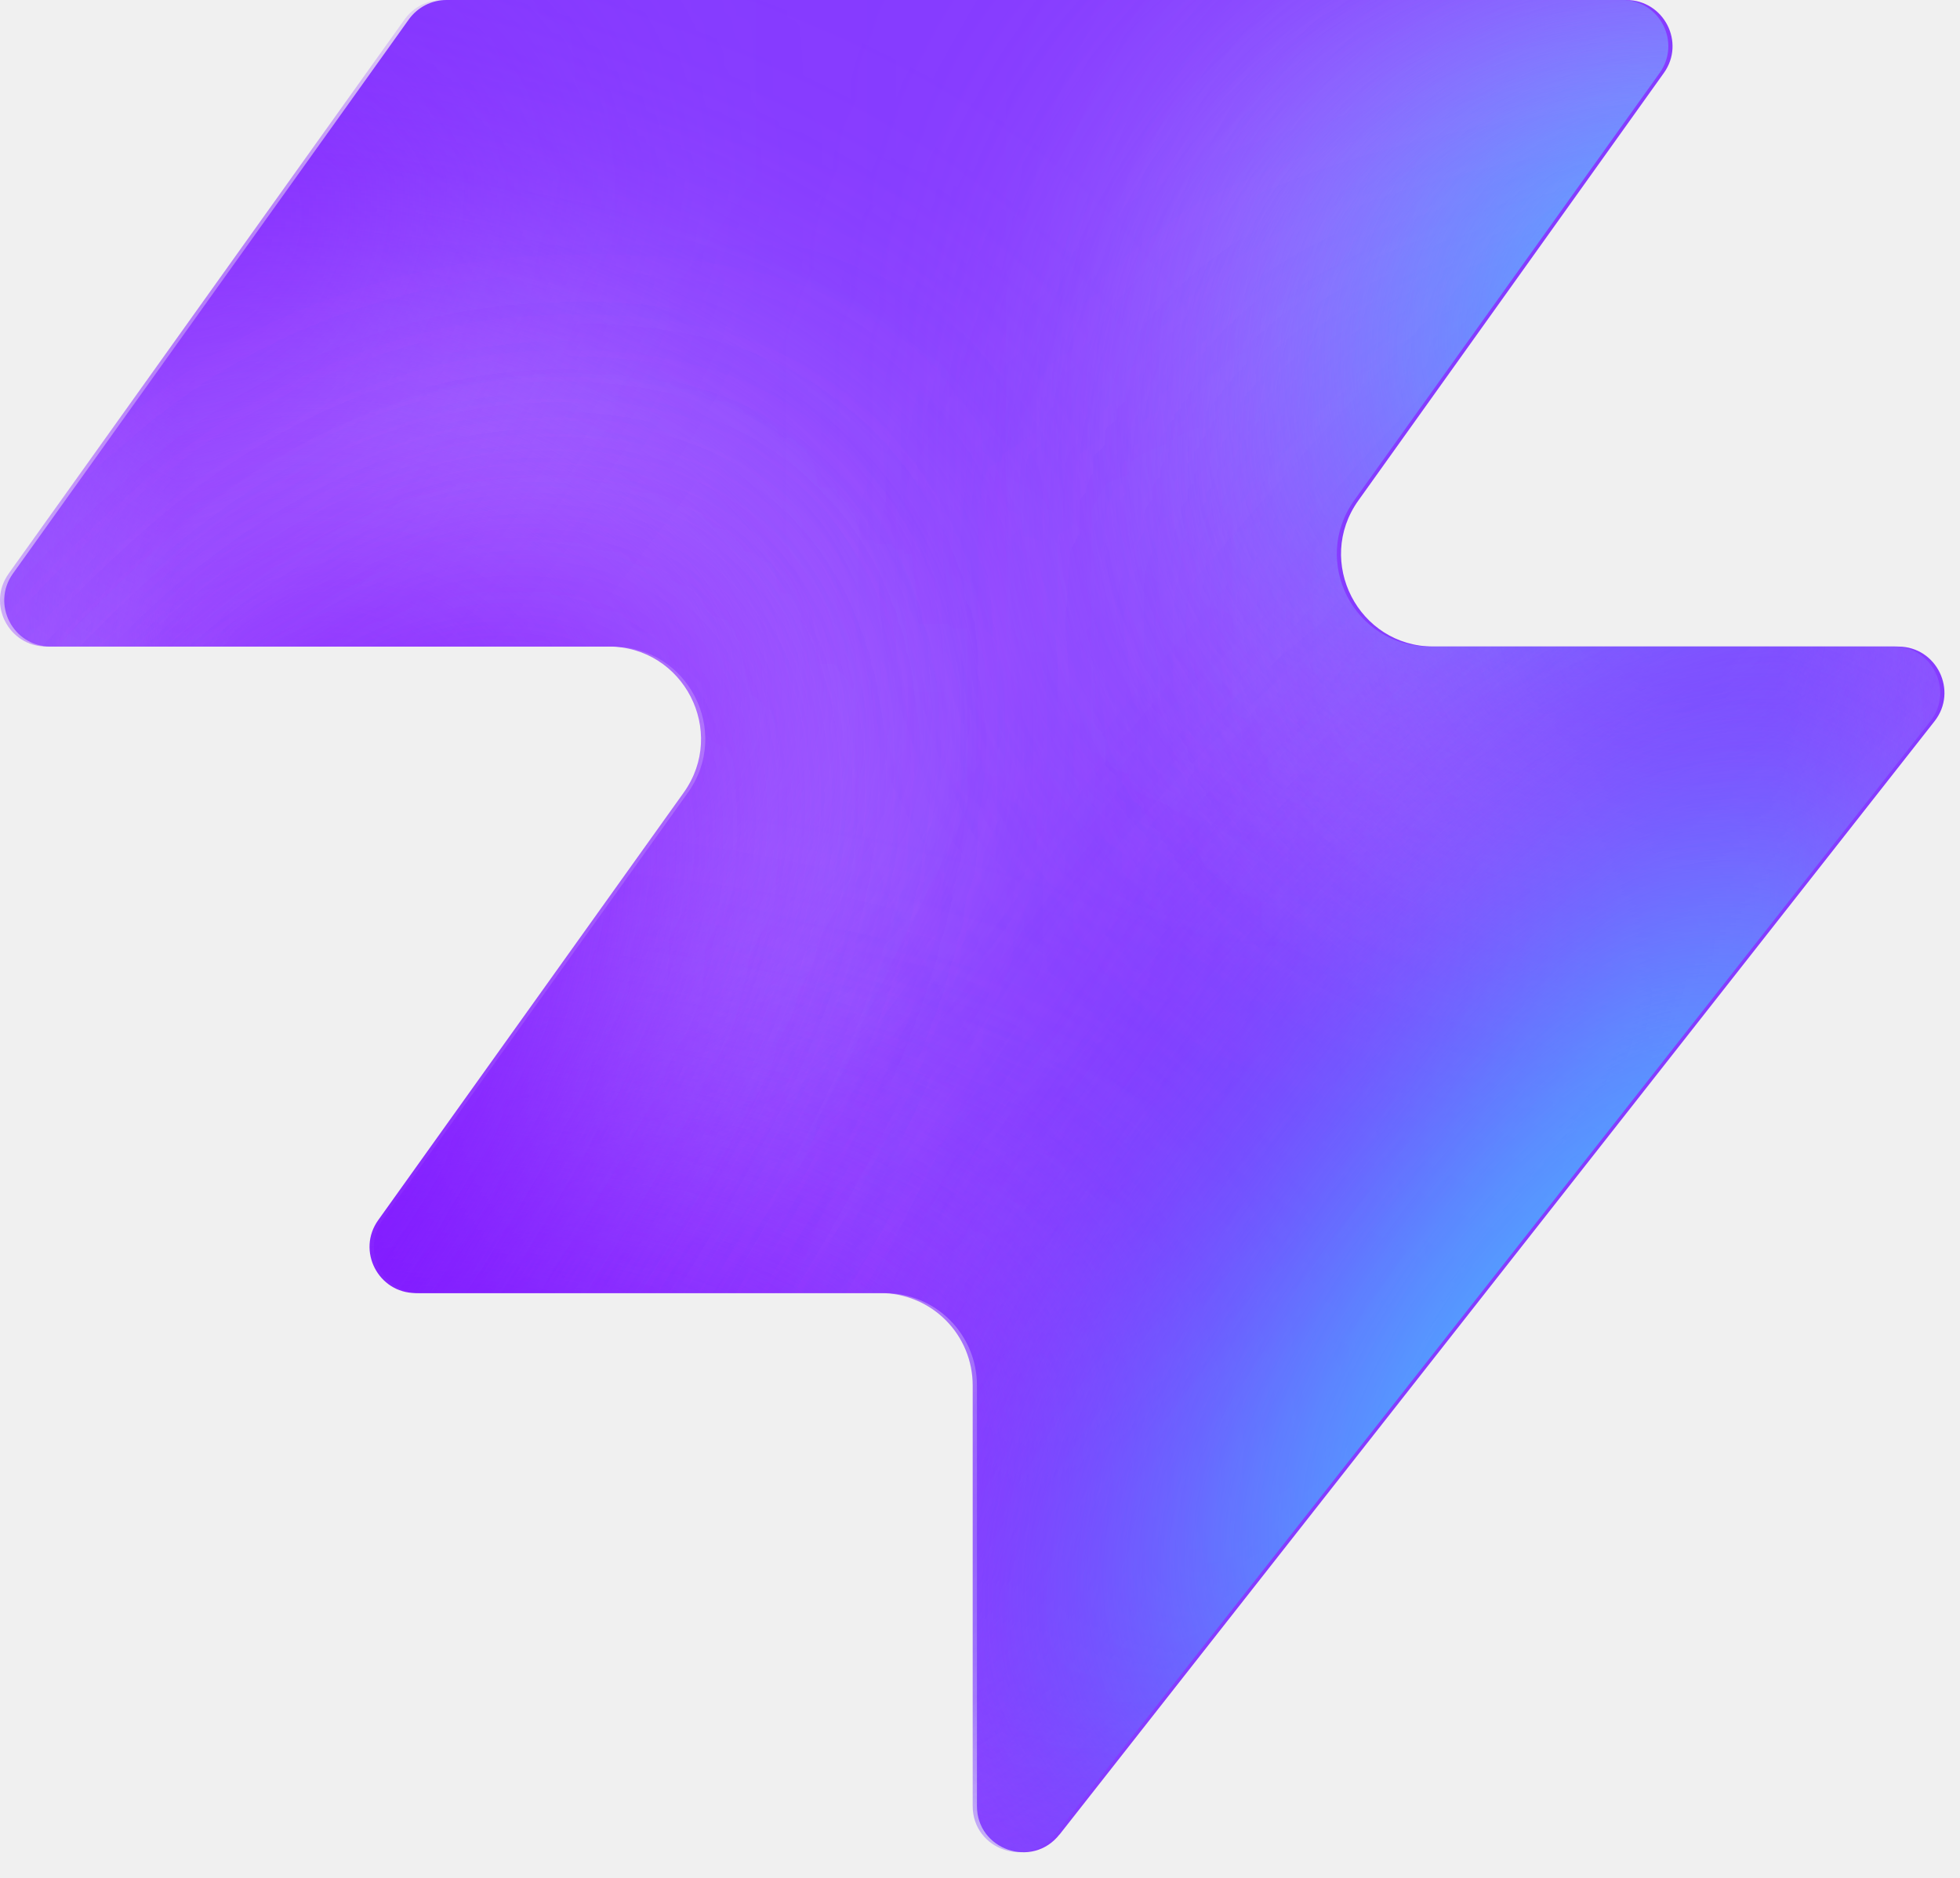
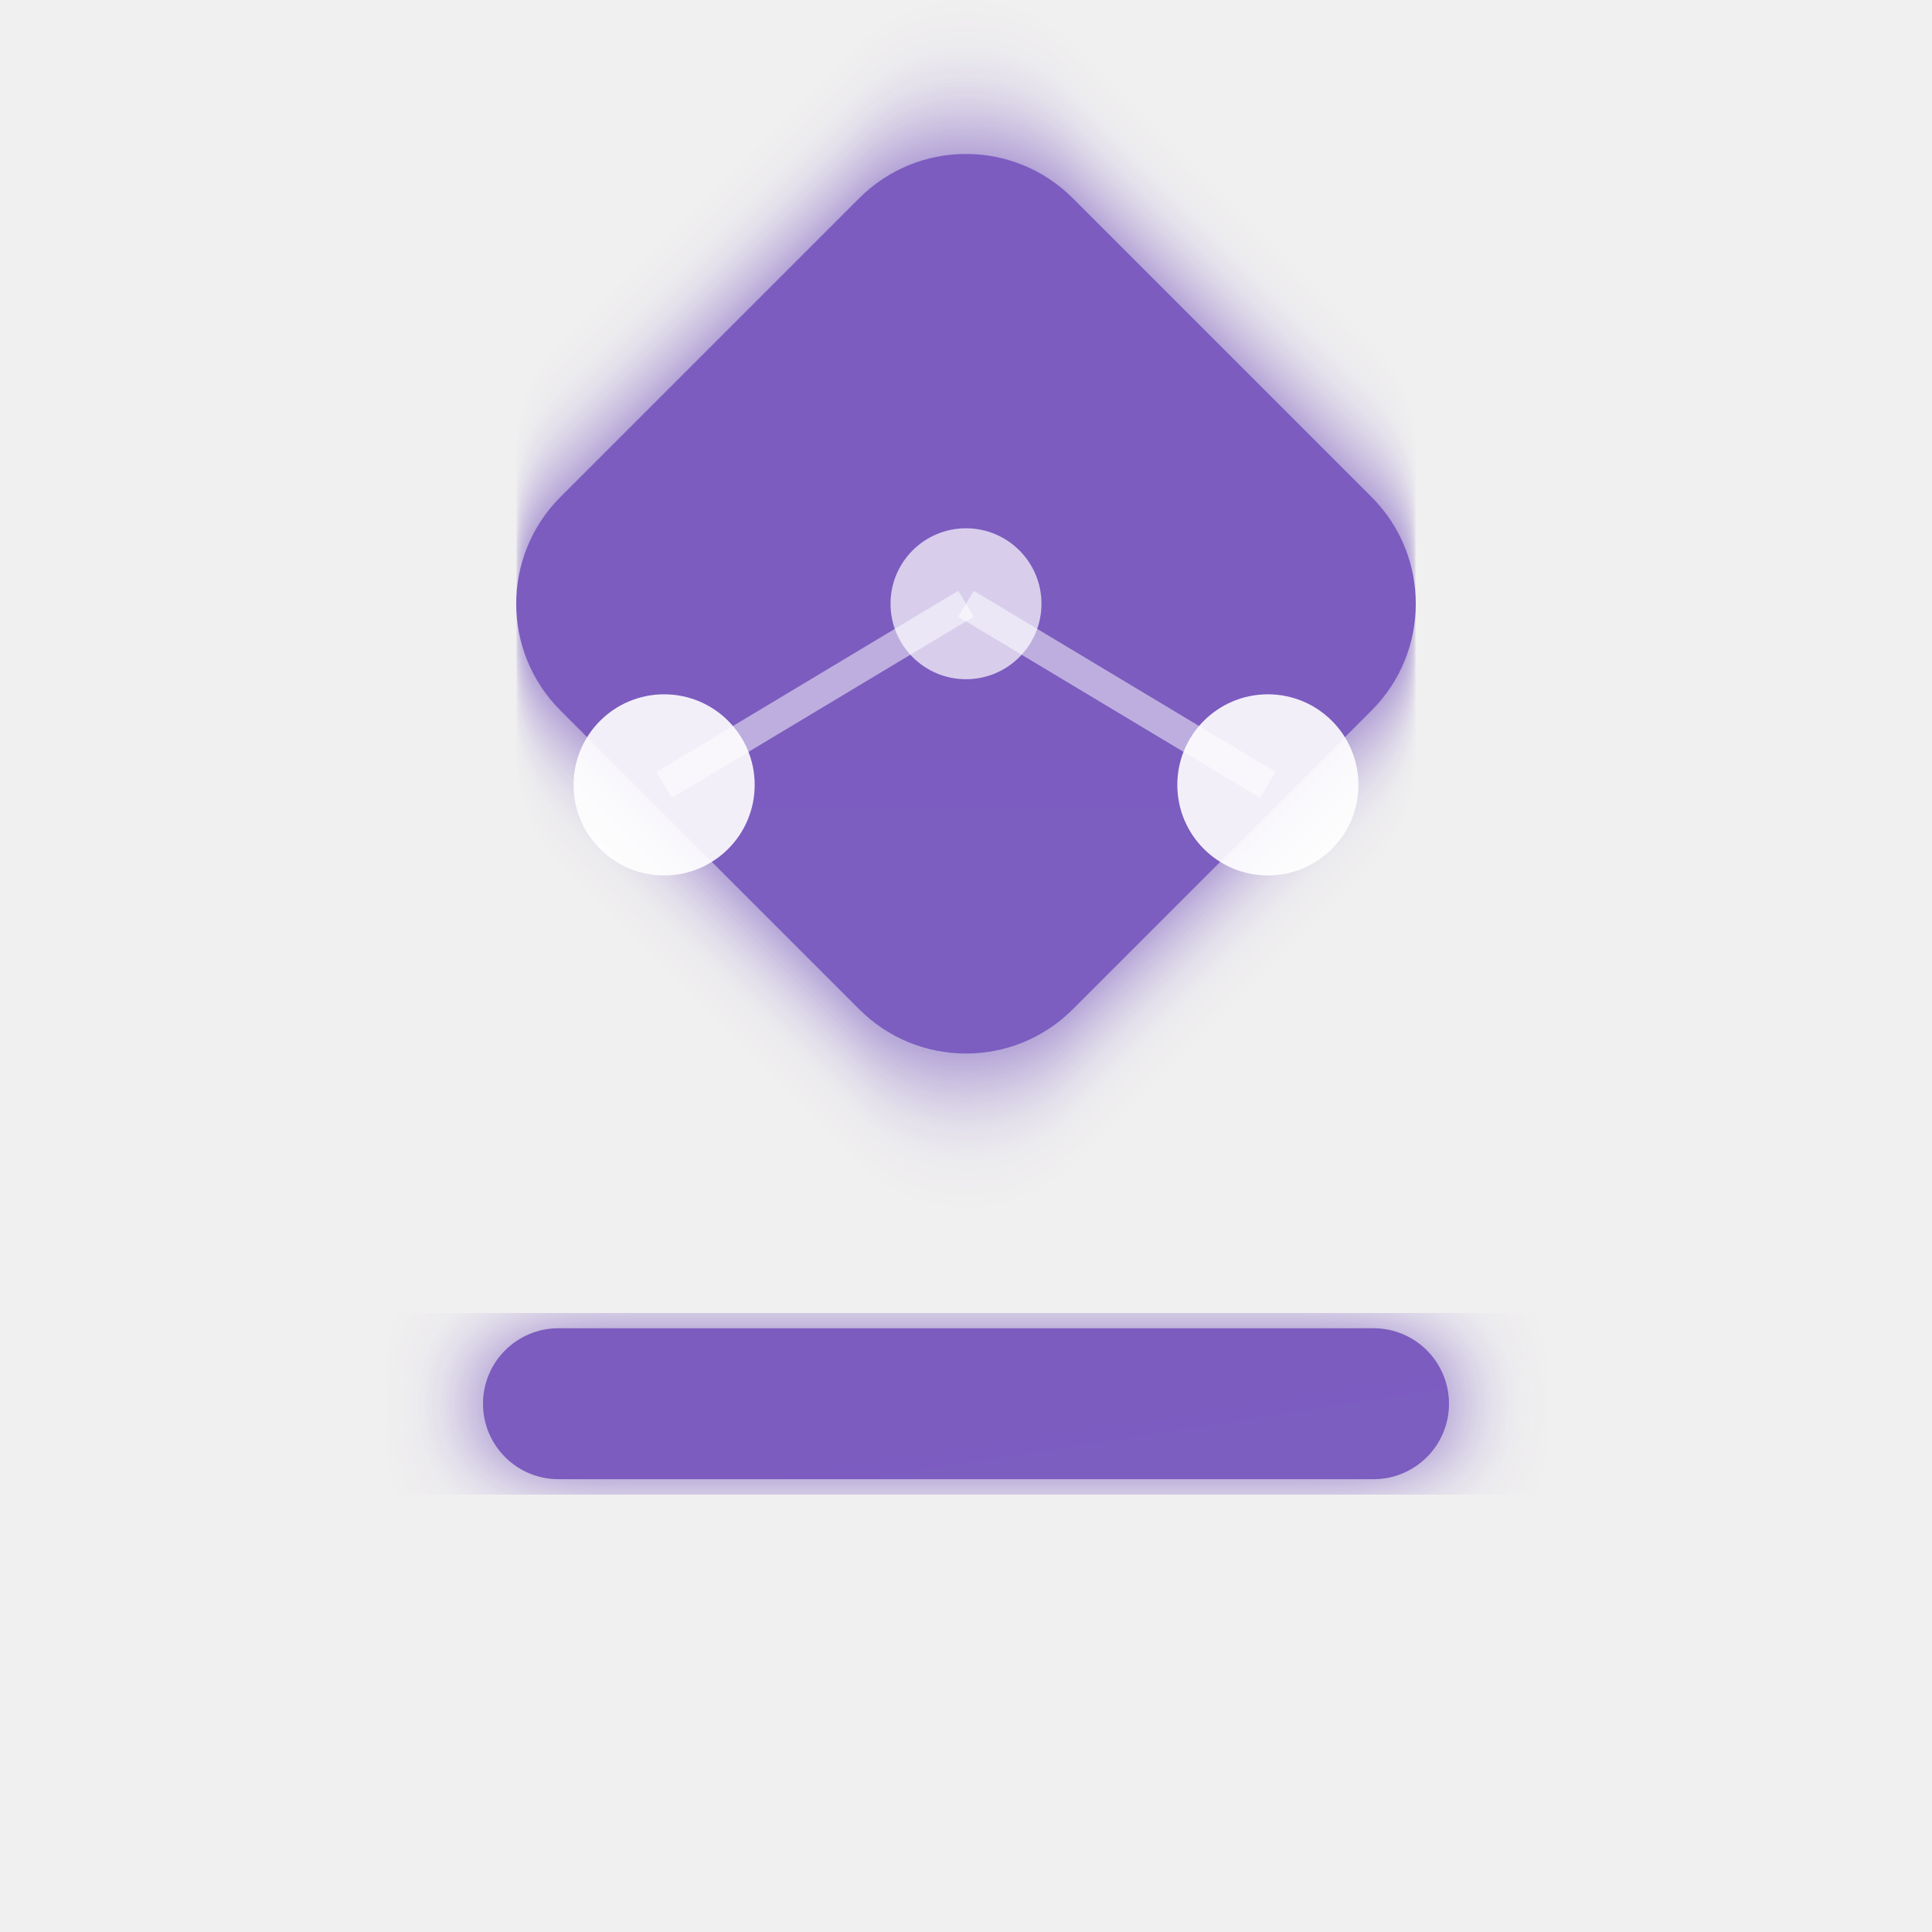
- <svg xmlns="http://www.w3.org/2000/svg" width="48" height="46" fill="none" viewBox="0 0 48 46">
-   <path fill="#863bff" d="M25.946 44.938c-.664.845-2.021.375-2.021-.698V33.937a2.26 2.26 0 0 0-2.262-2.262H10.287c-.92 0-1.456-1.04-.92-1.788l7.48-10.471c1.07-1.497 0-3.578-1.842-3.578H1.237c-.92 0-1.456-1.04-.92-1.788L10.013.474c.214-.297.556-.474.92-.474h28.894c.92 0 1.456 1.04.92 1.788l-7.48 10.471c-1.07 1.498 0 3.579 1.842 3.579h11.377c.943 0 1.473 1.088.89 1.83L25.947 44.94z" style="fill:#863bff;fill:color(display-p3 .525 .23 1);fill-opacity:1" />
-   <mask id="a" width="48" height="46" x="0" y="0" maskUnits="userSpaceOnUse" style="mask-type:alpha">
-     <path fill="#000" d="M25.842 44.938c-.664.844-2.021.375-2.021-.698V33.937a2.26 2.26 0 0 0-2.262-2.262H10.183c-.92 0-1.456-1.04-.92-1.788l7.48-10.471c1.07-1.498 0-3.579-1.842-3.579H1.133c-.92 0-1.456-1.04-.92-1.787L9.91.473c.214-.297.556-.474.92-.474h28.894c.92 0 1.456 1.04.92 1.788l-7.48 10.471c-1.07 1.498 0 3.578 1.842 3.578h11.377c.943 0 1.473 1.088.89 1.832L25.843 44.94z" style="fill:#000;fill-opacity:1" />
-   </mask>
-   <g mask="url(#a)">
-     <g filter="url(#b)">
-       <ellipse cx="5.508" cy="14.704" fill="#ede6ff" rx="5.508" ry="14.704" style="fill:#ede6ff;fill:color(display-p3 .927 .903 1);fill-opacity:1" transform="matrix(.00324 1 1 -.00324 -4.47 31.516)" />
-     </g>
-     <g filter="url(#c)">
-       <ellipse cx="10.399" cy="29.851" fill="#ede6ff" rx="10.399" ry="29.851" style="fill:#ede6ff;fill:color(display-p3 .927 .903 1);fill-opacity:1" transform="matrix(.00324 1 1 -.00324 -39.328 7.883)" />
-     </g>
-     <g filter="url(#d)">
-       <ellipse cx="5.508" cy="30.487" fill="#7e14ff" rx="5.508" ry="30.487" style="fill:#7e14ff;fill:color(display-p3 .492 .077 1);fill-opacity:1" transform="rotate(89.814 -25.913 -14.639)scale(1 -1)" />
-     </g>
-     <g filter="url(#e)">
-       <ellipse cx="5.508" cy="30.599" fill="#7e14ff" rx="5.508" ry="30.599" style="fill:#7e14ff;fill:color(display-p3 .492 .077 1);fill-opacity:1" transform="rotate(89.814 -32.644 -3.334)scale(1 -1)" />
-     </g>
-     <g filter="url(#f)">
-       <ellipse cx="5.508" cy="30.599" fill="#7e14ff" rx="5.508" ry="30.599" style="fill:#7e14ff;fill:color(display-p3 .492 .077 1);fill-opacity:1" transform="matrix(.00324 1 1 -.00324 -34.34 30.47)" />
-     </g>
-     <g filter="url(#g)">
-       <ellipse cx="14.072" cy="22.078" fill="#ede6ff" rx="14.072" ry="22.078" style="fill:#ede6ff;fill:color(display-p3 .927 .903 1);fill-opacity:1" transform="rotate(93.35 24.506 48.493)scale(-1 1)" />
-     </g>
-     <g filter="url(#h)">
-       <ellipse cx="3.47" cy="21.501" fill="#7e14ff" rx="3.47" ry="21.501" style="fill:#7e14ff;fill:color(display-p3 .492 .077 1);fill-opacity:1" transform="rotate(89.009 28.708 47.59)scale(-1 1)" />
-     </g>
-     <g filter="url(#i)">
-       <ellipse cx="3.47" cy="21.501" fill="#7e14ff" rx="3.47" ry="21.501" style="fill:#7e14ff;fill:color(display-p3 .492 .077 1);fill-opacity:1" transform="rotate(89.009 28.708 47.59)scale(-1 1)" />
-     </g>
-     <g filter="url(#j)">
-       <ellipse cx=".387" cy="8.972" fill="#7e14ff" rx="4.407" ry="29.108" style="fill:#7e14ff;fill:color(display-p3 .492 .077 1);fill-opacity:1" transform="rotate(39.51 .387 8.972)" />
-     </g>
-     <g filter="url(#k)">
-       <ellipse cx="47.523" cy="-6.092" fill="#7e14ff" rx="4.407" ry="29.108" style="fill:#7e14ff;fill:color(display-p3 .492 .077 1);fill-opacity:1" transform="rotate(37.892 47.523 -6.092)" />
-     </g>
-     <g filter="url(#l)">
-       <ellipse cx="41.412" cy="6.333" fill="#47bfff" rx="5.971" ry="9.665" style="fill:#47bfff;fill:color(display-p3 .28 .748 1);fill-opacity:1" transform="rotate(37.892 41.412 6.333)" />
-     </g>
-     <g filter="url(#m)">
-       <ellipse cx="-1.879" cy="38.332" fill="#7e14ff" rx="4.407" ry="29.108" style="fill:#7e14ff;fill:color(display-p3 .492 .077 1);fill-opacity:1" transform="rotate(37.892 -1.88 38.332)" />
-     </g>
-     <g filter="url(#n)">
-       <ellipse cx="-1.879" cy="38.332" fill="#7e14ff" rx="4.407" ry="29.108" style="fill:#7e14ff;fill:color(display-p3 .492 .077 1);fill-opacity:1" transform="rotate(37.892 -1.88 38.332)" />
-     </g>
-     <g filter="url(#o)">
-       <ellipse cx="35.651" cy="29.907" fill="#7e14ff" rx="4.407" ry="29.108" style="fill:#7e14ff;fill:color(display-p3 .492 .077 1);fill-opacity:1" transform="rotate(37.892 35.651 29.907)" />
-     </g>
-     <g filter="url(#p)">
-       <ellipse cx="38.418" cy="32.4" fill="#47bfff" rx="5.971" ry="15.297" style="fill:#47bfff;fill:color(display-p3 .28 .748 1);fill-opacity:1" transform="rotate(37.892 38.418 32.4)" />
-     </g>
-   </g>
+ <svg xmlns="http://www.w3.org/2000/svg" viewBox="0 0 64 64" fill="none">
  <defs>
-     <filter id="b" width="60.045" height="41.654" x="-19.77" y="16.149" color-interpolation-filters="sRGB" filterUnits="userSpaceOnUse">
-       <feFlood flood-opacity="0" result="BackgroundImageFix" />
-       <feBlend in="SourceGraphic" in2="BackgroundImageFix" result="shape" />
-       <feGaussianBlur result="effect1_foregroundBlur_2002_17158" stdDeviation="7.659" />
-     </filter>
-     <filter id="c" width="90.34" height="51.437" x="-54.613" y="-7.533" color-interpolation-filters="sRGB" filterUnits="userSpaceOnUse">
-       <feFlood flood-opacity="0" result="BackgroundImageFix" />
-       <feBlend in="SourceGraphic" in2="BackgroundImageFix" result="shape" />
-       <feGaussianBlur result="effect1_foregroundBlur_2002_17158" stdDeviation="7.659" />
-     </filter>
-     <filter id="d" width="79.355" height="29.4" x="-49.64" y="2.03" color-interpolation-filters="sRGB" filterUnits="userSpaceOnUse">
-       <feFlood flood-opacity="0" result="BackgroundImageFix" />
-       <feBlend in="SourceGraphic" in2="BackgroundImageFix" result="shape" />
-       <feGaussianBlur result="effect1_foregroundBlur_2002_17158" stdDeviation="4.596" />
-     </filter>
-     <filter id="e" width="79.579" height="29.4" x="-45.045" y="20.029" color-interpolation-filters="sRGB" filterUnits="userSpaceOnUse">
-       <feFlood flood-opacity="0" result="BackgroundImageFix" />
-       <feBlend in="SourceGraphic" in2="BackgroundImageFix" result="shape" />
-       <feGaussianBlur result="effect1_foregroundBlur_2002_17158" stdDeviation="4.596" />
-     </filter>
-     <filter id="f" width="79.579" height="29.4" x="-43.513" y="21.178" color-interpolation-filters="sRGB" filterUnits="userSpaceOnUse">
-       <feFlood flood-opacity="0" result="BackgroundImageFix" />
-       <feBlend in="SourceGraphic" in2="BackgroundImageFix" result="shape" />
-       <feGaussianBlur result="effect1_foregroundBlur_2002_17158" stdDeviation="4.596" />
-     </filter>
-     <filter id="g" width="74.749" height="58.852" x="15.756" y="-17.901" color-interpolation-filters="sRGB" filterUnits="userSpaceOnUse">
-       <feFlood flood-opacity="0" result="BackgroundImageFix" />
-       <feBlend in="SourceGraphic" in2="BackgroundImageFix" result="shape" />
-       <feGaussianBlur result="effect1_foregroundBlur_2002_17158" stdDeviation="7.659" />
-     </filter>
-     <filter id="h" width="61.377" height="25.362" x="23.548" y="2.284" color-interpolation-filters="sRGB" filterUnits="userSpaceOnUse">
-       <feFlood flood-opacity="0" result="BackgroundImageFix" />
-       <feBlend in="SourceGraphic" in2="BackgroundImageFix" result="shape" />
-       <feGaussianBlur result="effect1_foregroundBlur_2002_17158" stdDeviation="4.596" />
-     </filter>
-     <filter id="i" width="61.377" height="25.362" x="23.548" y="2.284" color-interpolation-filters="sRGB" filterUnits="userSpaceOnUse">
-       <feFlood flood-opacity="0" result="BackgroundImageFix" />
-       <feBlend in="SourceGraphic" in2="BackgroundImageFix" result="shape" />
-       <feGaussianBlur result="effect1_foregroundBlur_2002_17158" stdDeviation="4.596" />
-     </filter>
-     <filter id="j" width="56.045" height="63.649" x="-27.636" y="-22.853" color-interpolation-filters="sRGB" filterUnits="userSpaceOnUse">
-       <feFlood flood-opacity="0" result="BackgroundImageFix" />
-       <feBlend in="SourceGraphic" in2="BackgroundImageFix" result="shape" />
-       <feGaussianBlur result="effect1_foregroundBlur_2002_17158" stdDeviation="4.596" />
-     </filter>
-     <filter id="k" width="54.814" height="64.646" x="20.116" y="-38.415" color-interpolation-filters="sRGB" filterUnits="userSpaceOnUse">
-       <feFlood flood-opacity="0" result="BackgroundImageFix" />
-       <feBlend in="SourceGraphic" in2="BackgroundImageFix" result="shape" />
-       <feGaussianBlur result="effect1_foregroundBlur_2002_17158" stdDeviation="4.596" />
-     </filter>
-     <filter id="l" width="33.541" height="35.313" x="24.641" y="-11.323" color-interpolation-filters="sRGB" filterUnits="userSpaceOnUse">
-       <feFlood flood-opacity="0" result="BackgroundImageFix" />
-       <feBlend in="SourceGraphic" in2="BackgroundImageFix" result="shape" />
-       <feGaussianBlur result="effect1_foregroundBlur_2002_17158" stdDeviation="4.596" />
-     </filter>
-     <filter id="m" width="54.814" height="64.646" x="-29.286" y="6.009" color-interpolation-filters="sRGB" filterUnits="userSpaceOnUse">
-       <feFlood flood-opacity="0" result="BackgroundImageFix" />
-       <feBlend in="SourceGraphic" in2="BackgroundImageFix" result="shape" />
-       <feGaussianBlur result="effect1_foregroundBlur_2002_17158" stdDeviation="4.596" />
-     </filter>
-     <filter id="n" width="54.814" height="64.646" x="-29.286" y="6.009" color-interpolation-filters="sRGB" filterUnits="userSpaceOnUse">
-       <feFlood flood-opacity="0" result="BackgroundImageFix" />
-       <feBlend in="SourceGraphic" in2="BackgroundImageFix" result="shape" />
-       <feGaussianBlur result="effect1_foregroundBlur_2002_17158" stdDeviation="4.596" />
-     </filter>
-     <filter id="o" width="54.814" height="64.646" x="8.244" y="-2.416" color-interpolation-filters="sRGB" filterUnits="userSpaceOnUse">
-       <feFlood flood-opacity="0" result="BackgroundImageFix" />
-       <feBlend in="SourceGraphic" in2="BackgroundImageFix" result="shape" />
-       <feGaussianBlur result="effect1_foregroundBlur_2002_17158" stdDeviation="4.596" />
-     </filter>
-     <filter id="p" width="39.409" height="43.623" x="18.713" y="10.588" color-interpolation-filters="sRGB" filterUnits="userSpaceOnUse">
-       <feFlood flood-opacity="0" result="BackgroundImageFix" />
-       <feBlend in="SourceGraphic" in2="BackgroundImageFix" result="shape" />
-       <feGaussianBlur result="effect1_foregroundBlur_2002_17158" stdDeviation="4.596" />
+     <linearGradient id="lg" x1="0" y1="0" x2="64" y2="64">
+       <stop offset="0%" stop-color="#7C5CBF" />
+       <stop offset="100%" stop-color="#5B8AF0" />
+     </linearGradient>
+     <filter id="glow">
+       <feGaussianBlur stdDeviation="1.5" result="blur" />
+       <feMerge>
+         <feMergeNode in="blur" />
+         <feMergeNode in="SourceGraphic" />
+       </feMerge>
    </filter>
  </defs>
+   <rect x="20" y="8" width="24" height="24" rx="5" fill="url(#lg)" transform="rotate(45 32 20)" filter="url(#glow)" />
+   <circle cx="22" cy="26" r="3" fill="#fff" opacity="0.9" />
+   <circle cx="32" cy="20" r="2.5" fill="#fff" opacity="0.7" />
+   <circle cx="42" cy="26" r="3" fill="#fff" opacity="0.9" />
+   <line x1="22" y1="26" x2="32" y2="20" stroke="#fff" stroke-width="1" opacity="0.5" />
+   <line x1="32" y1="20" x2="42" y2="26" stroke="#fff" stroke-width="1" opacity="0.5" />
+   <rect x="16" y="44" width="32" height="5" rx="2.5" fill="url(#lg)" filter="url(#glow)" />
</svg>
